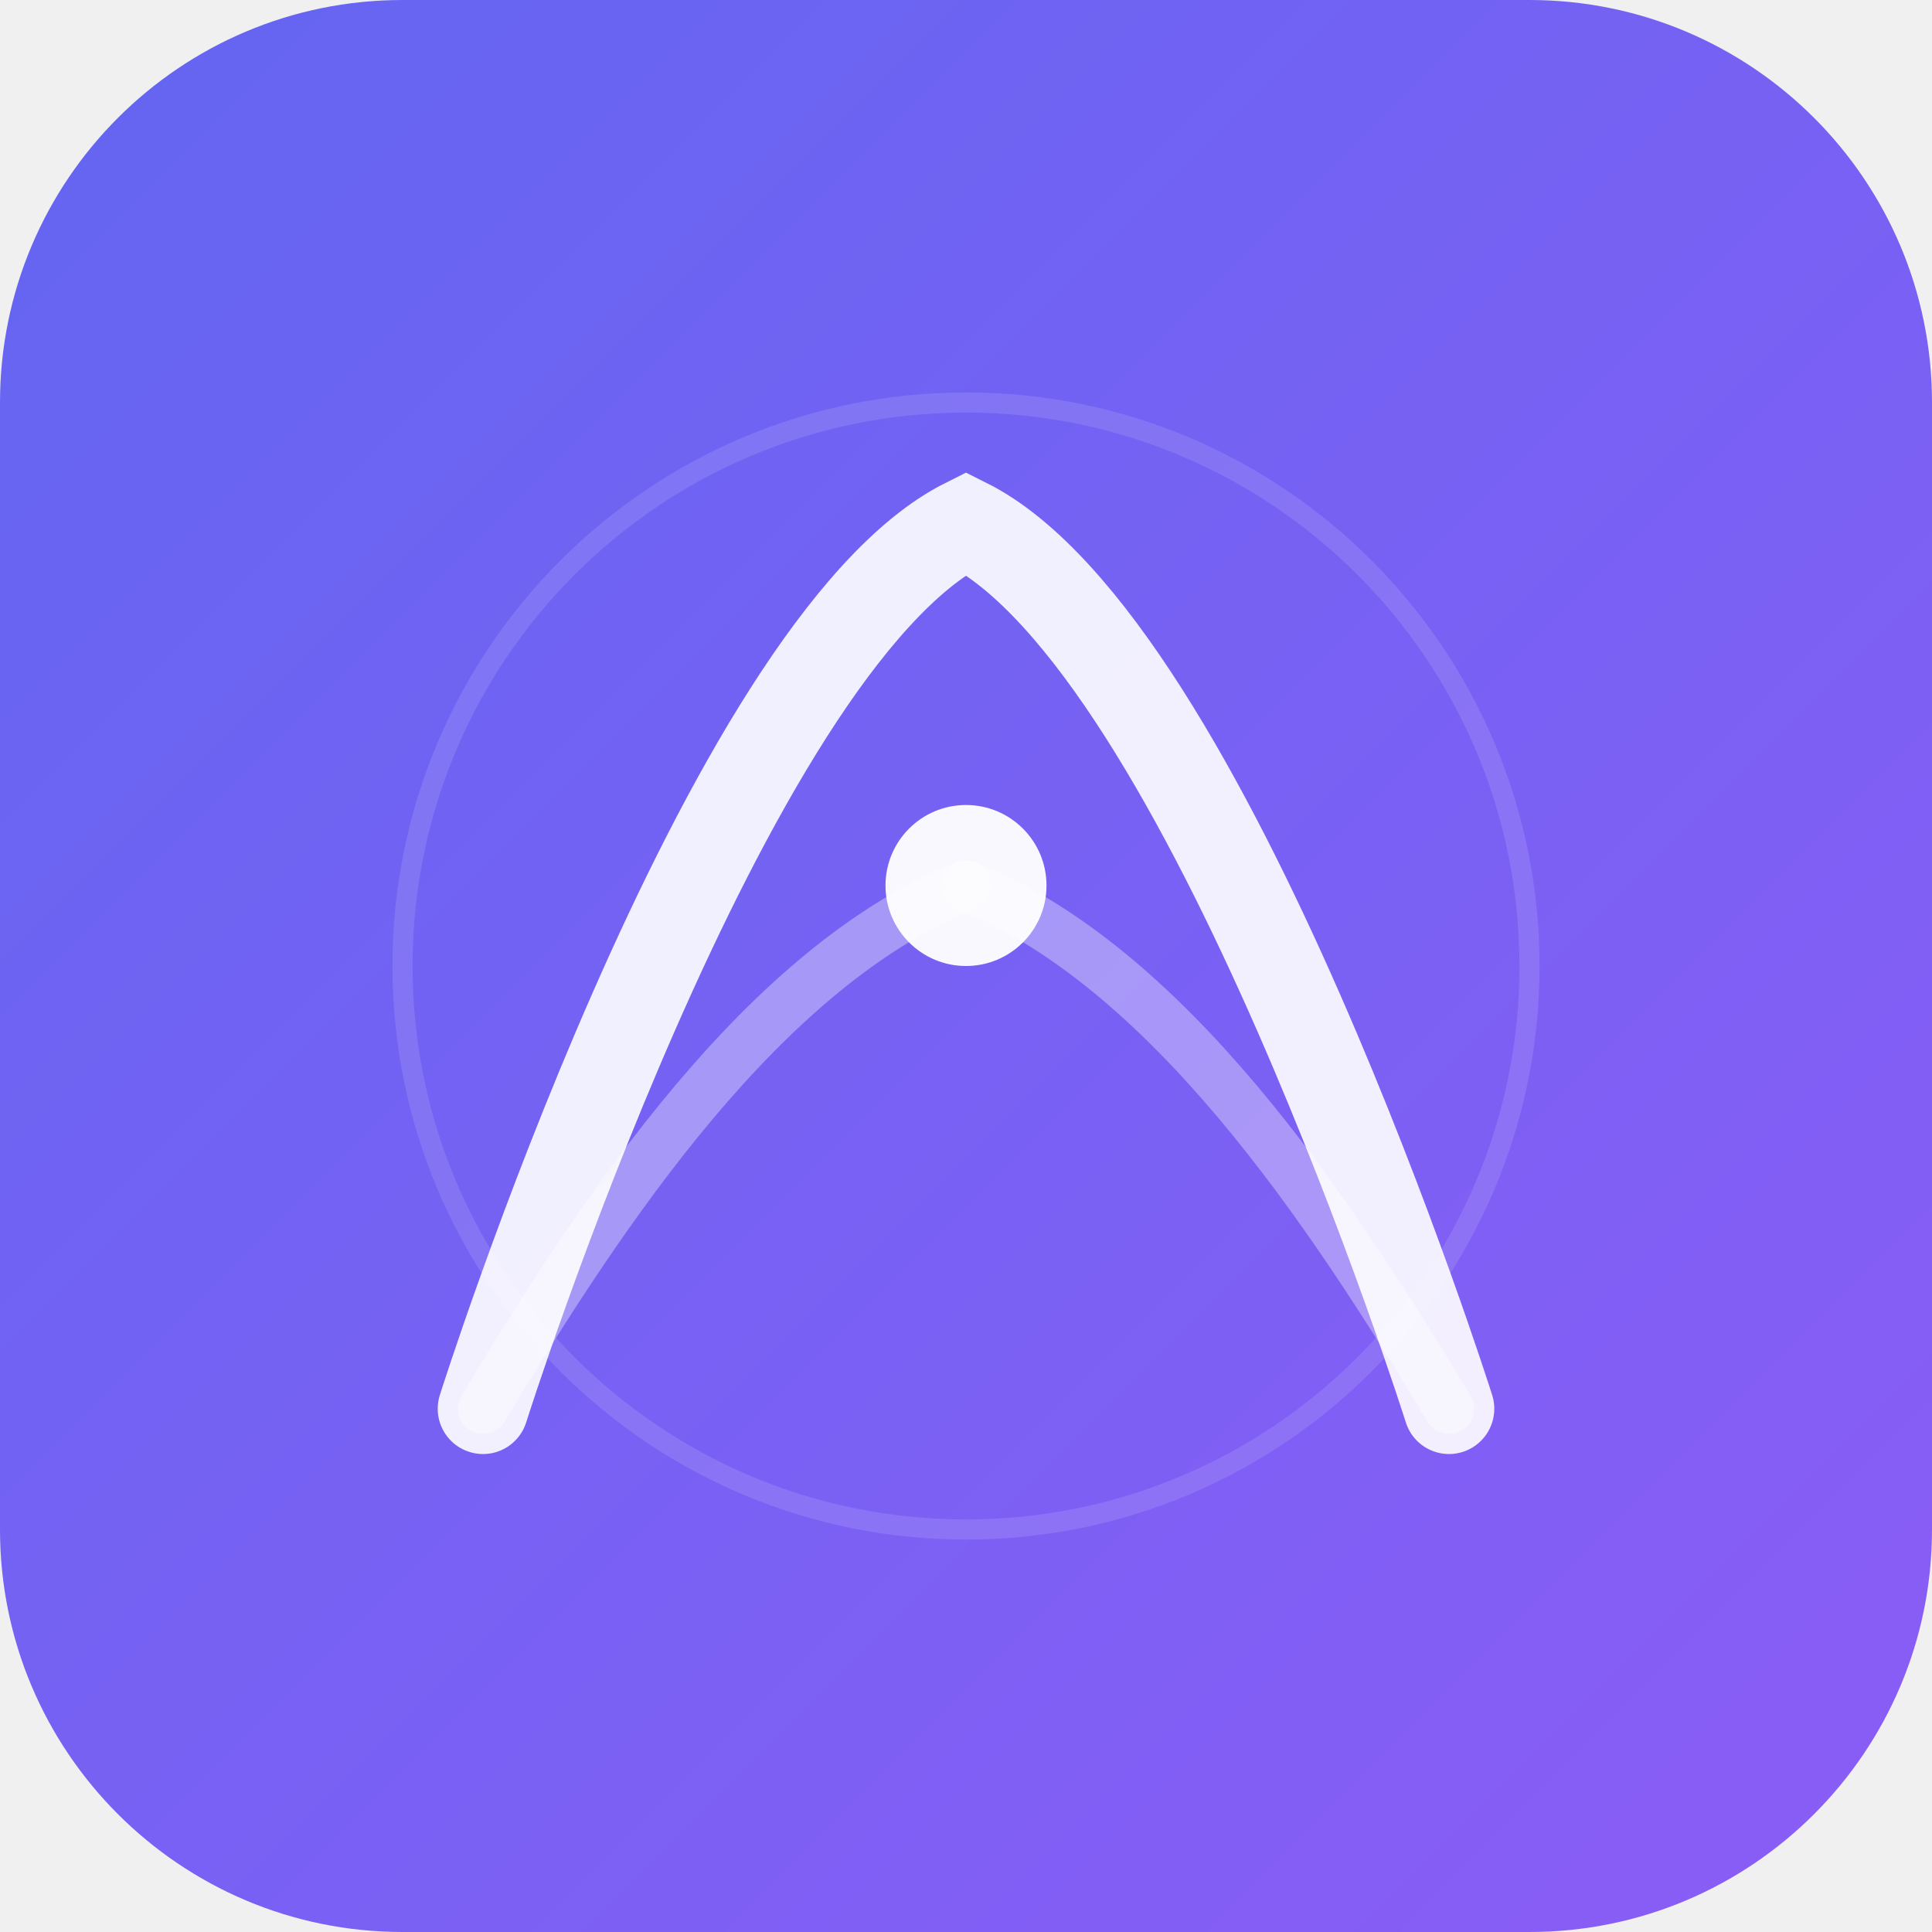
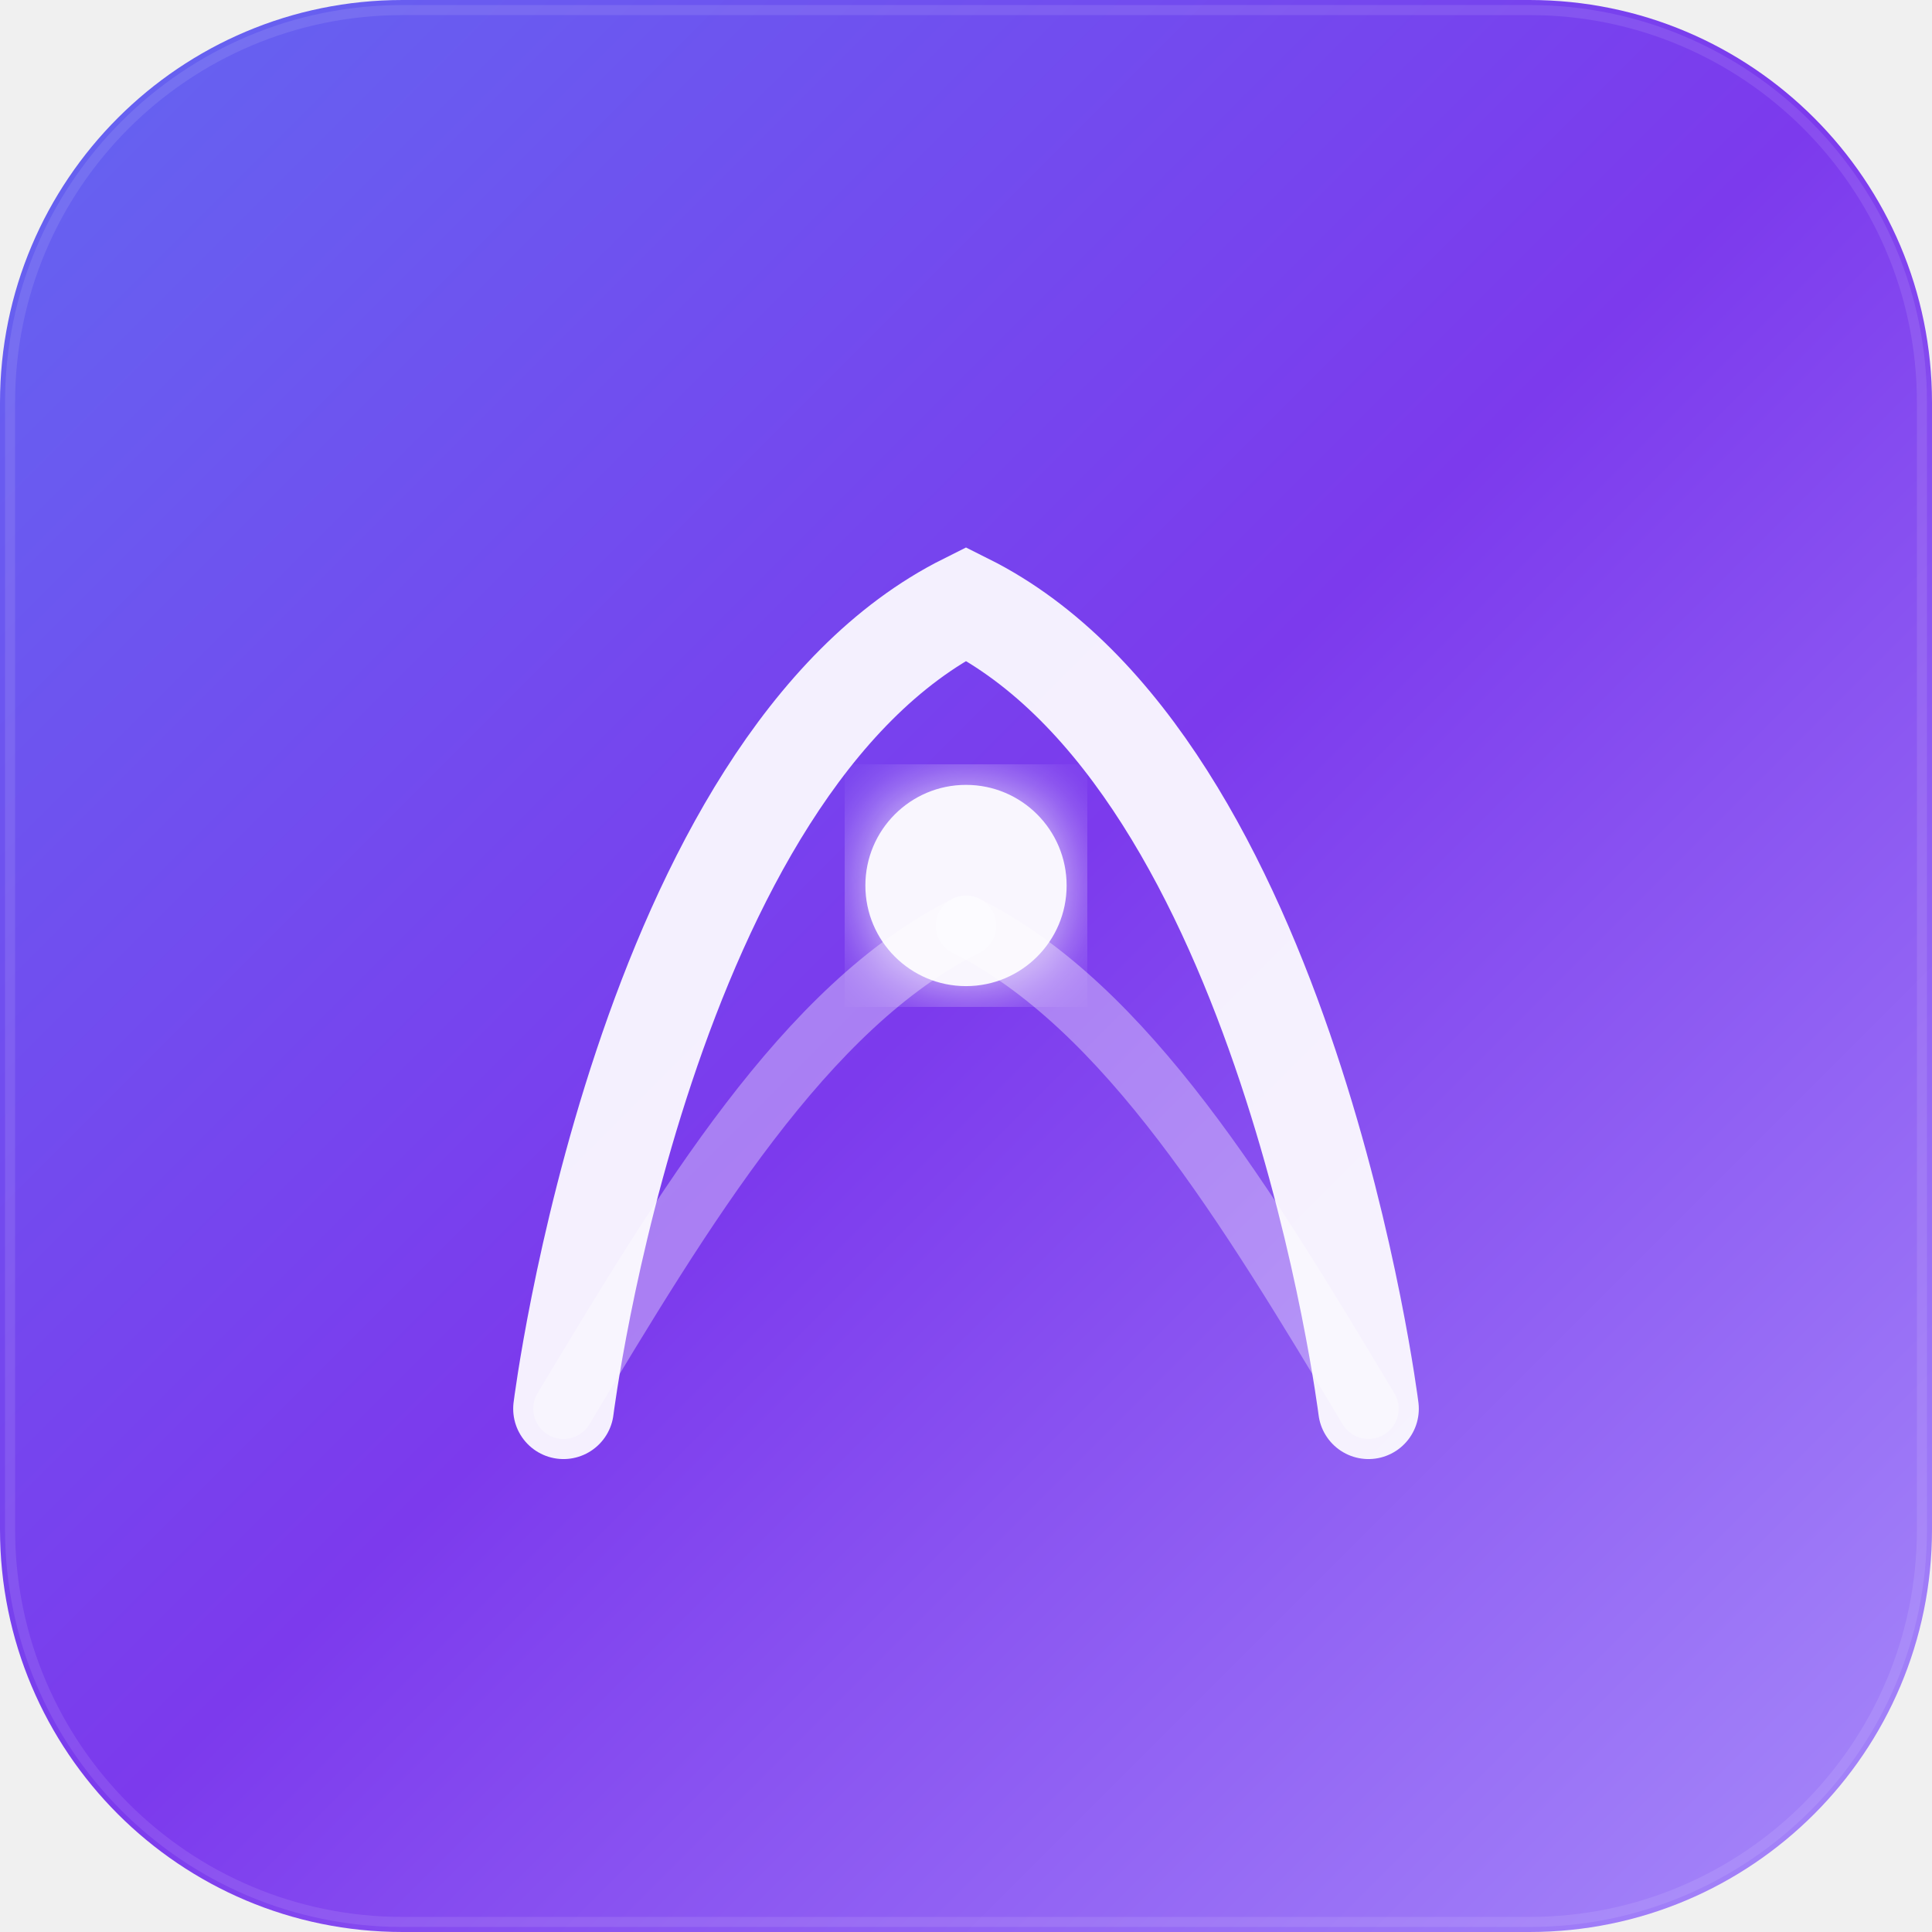
<svg xmlns="http://www.w3.org/2000/svg" width="192" height="192" viewBox="0 0 192 192">
  <defs>
-     <linearGradient id="bg" x1="0" y1="0" x2="192" y2="192" gradientUnits="userSpaceOnUse">
-       <stop offset="0" stop-color="#6366f1" />
-       <stop offset="1" stop-color="#8b5cf6" />
+     <linearGradient id="bg" x1="0%" y1="0%" x2="100%" y2="100%" gradientUnits="userSpaceOnUse">
+       <stop offset="0%" stop-color="#6366f1" />
+       <stop offset="50%" stop-color="#7c3aed" />
+       <stop offset="100%" stop-color="#a78bfa" />
    </linearGradient>
+     <filter id="glow">
+       <feGaussianBlur stdDeviation="4" result="b" />
+       <feMerge>
+         <feMergeNode in="b" />
+         <feMergeNode in="SourceGraphic" />
+       </feMerge>
+     </filter>
  </defs>
  <rect width="192" height="192" rx="40" fill="url(#bg)" />
-   <path d="M48 140 C48 140, 72 64, 96 52 C120 64, 144 140, 144 140" stroke="white" stroke-width="9" stroke-linecap="round" fill="none" opacity="0.9" />
-   <path d="M48 140 C60 120, 76 96, 96 88" stroke="white" stroke-width="5" stroke-linecap="round" fill="none" opacity="0.35" />
-   <path d="M144 140 C132 120, 116 96, 96 88" stroke="white" stroke-width="5" stroke-linecap="round" fill="none" opacity="0.35" />
-   <circle cx="96" cy="88" r="8" fill="white" opacity="0.95" />
-   <circle cx="96" cy="96" r="56" stroke="white" stroke-width="2" fill="none" opacity="0.12" />
+   <rect x="1" y="1" width="190" height="190" rx="39" fill="none" stroke="white" stroke-width="1" opacity="0.1" />
+   <path d="M56 140 C56 140, 64 76, 96 60 C128 76, 136 140, 136 140" stroke="white" stroke-width="10" stroke-linecap="round" fill="none" opacity="0.92" />
+   <path d="M56 140 C68 120, 80 100, 96 92" stroke="white" stroke-width="6" stroke-linecap="round" fill="none" opacity="0.35" />
+   <path d="M136 140 C124 120, 112 100, 96 92" stroke="white" stroke-width="6" stroke-linecap="round" fill="none" opacity="0.35" />
+   <circle cx="96" cy="88" r="10" fill="white" opacity="0.95" filter="url(#glow)" />
</svg>
